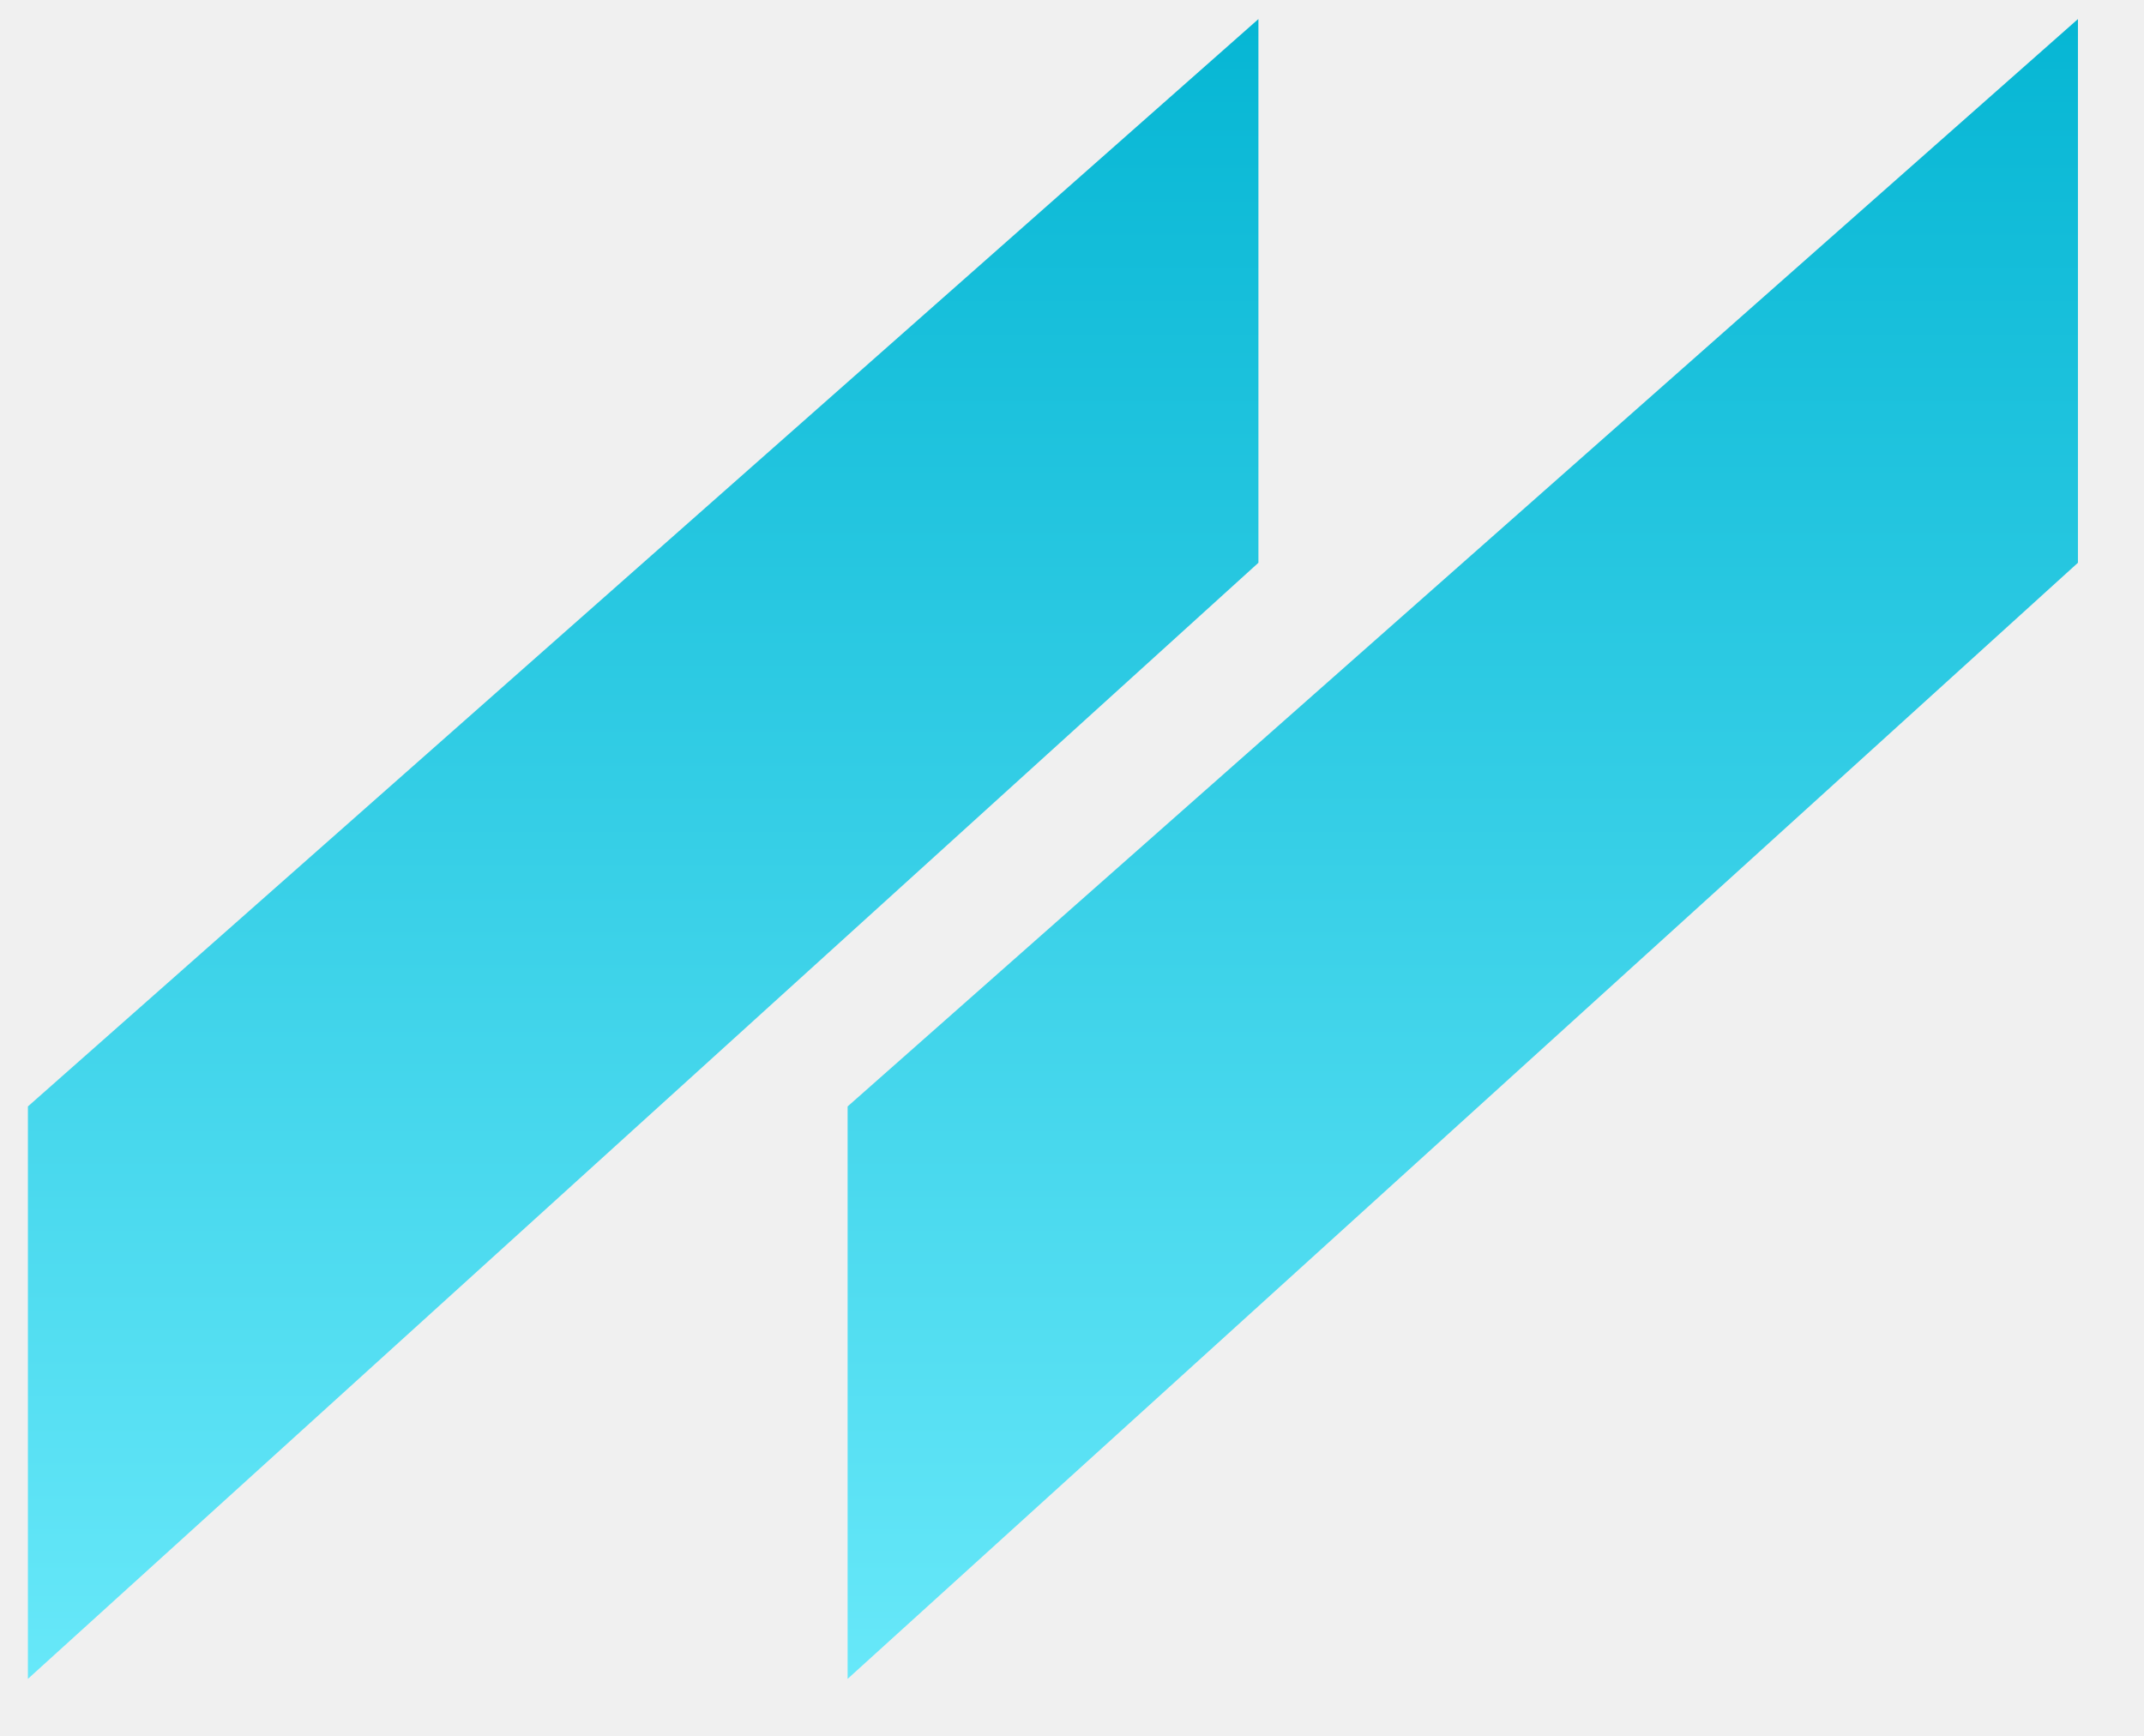
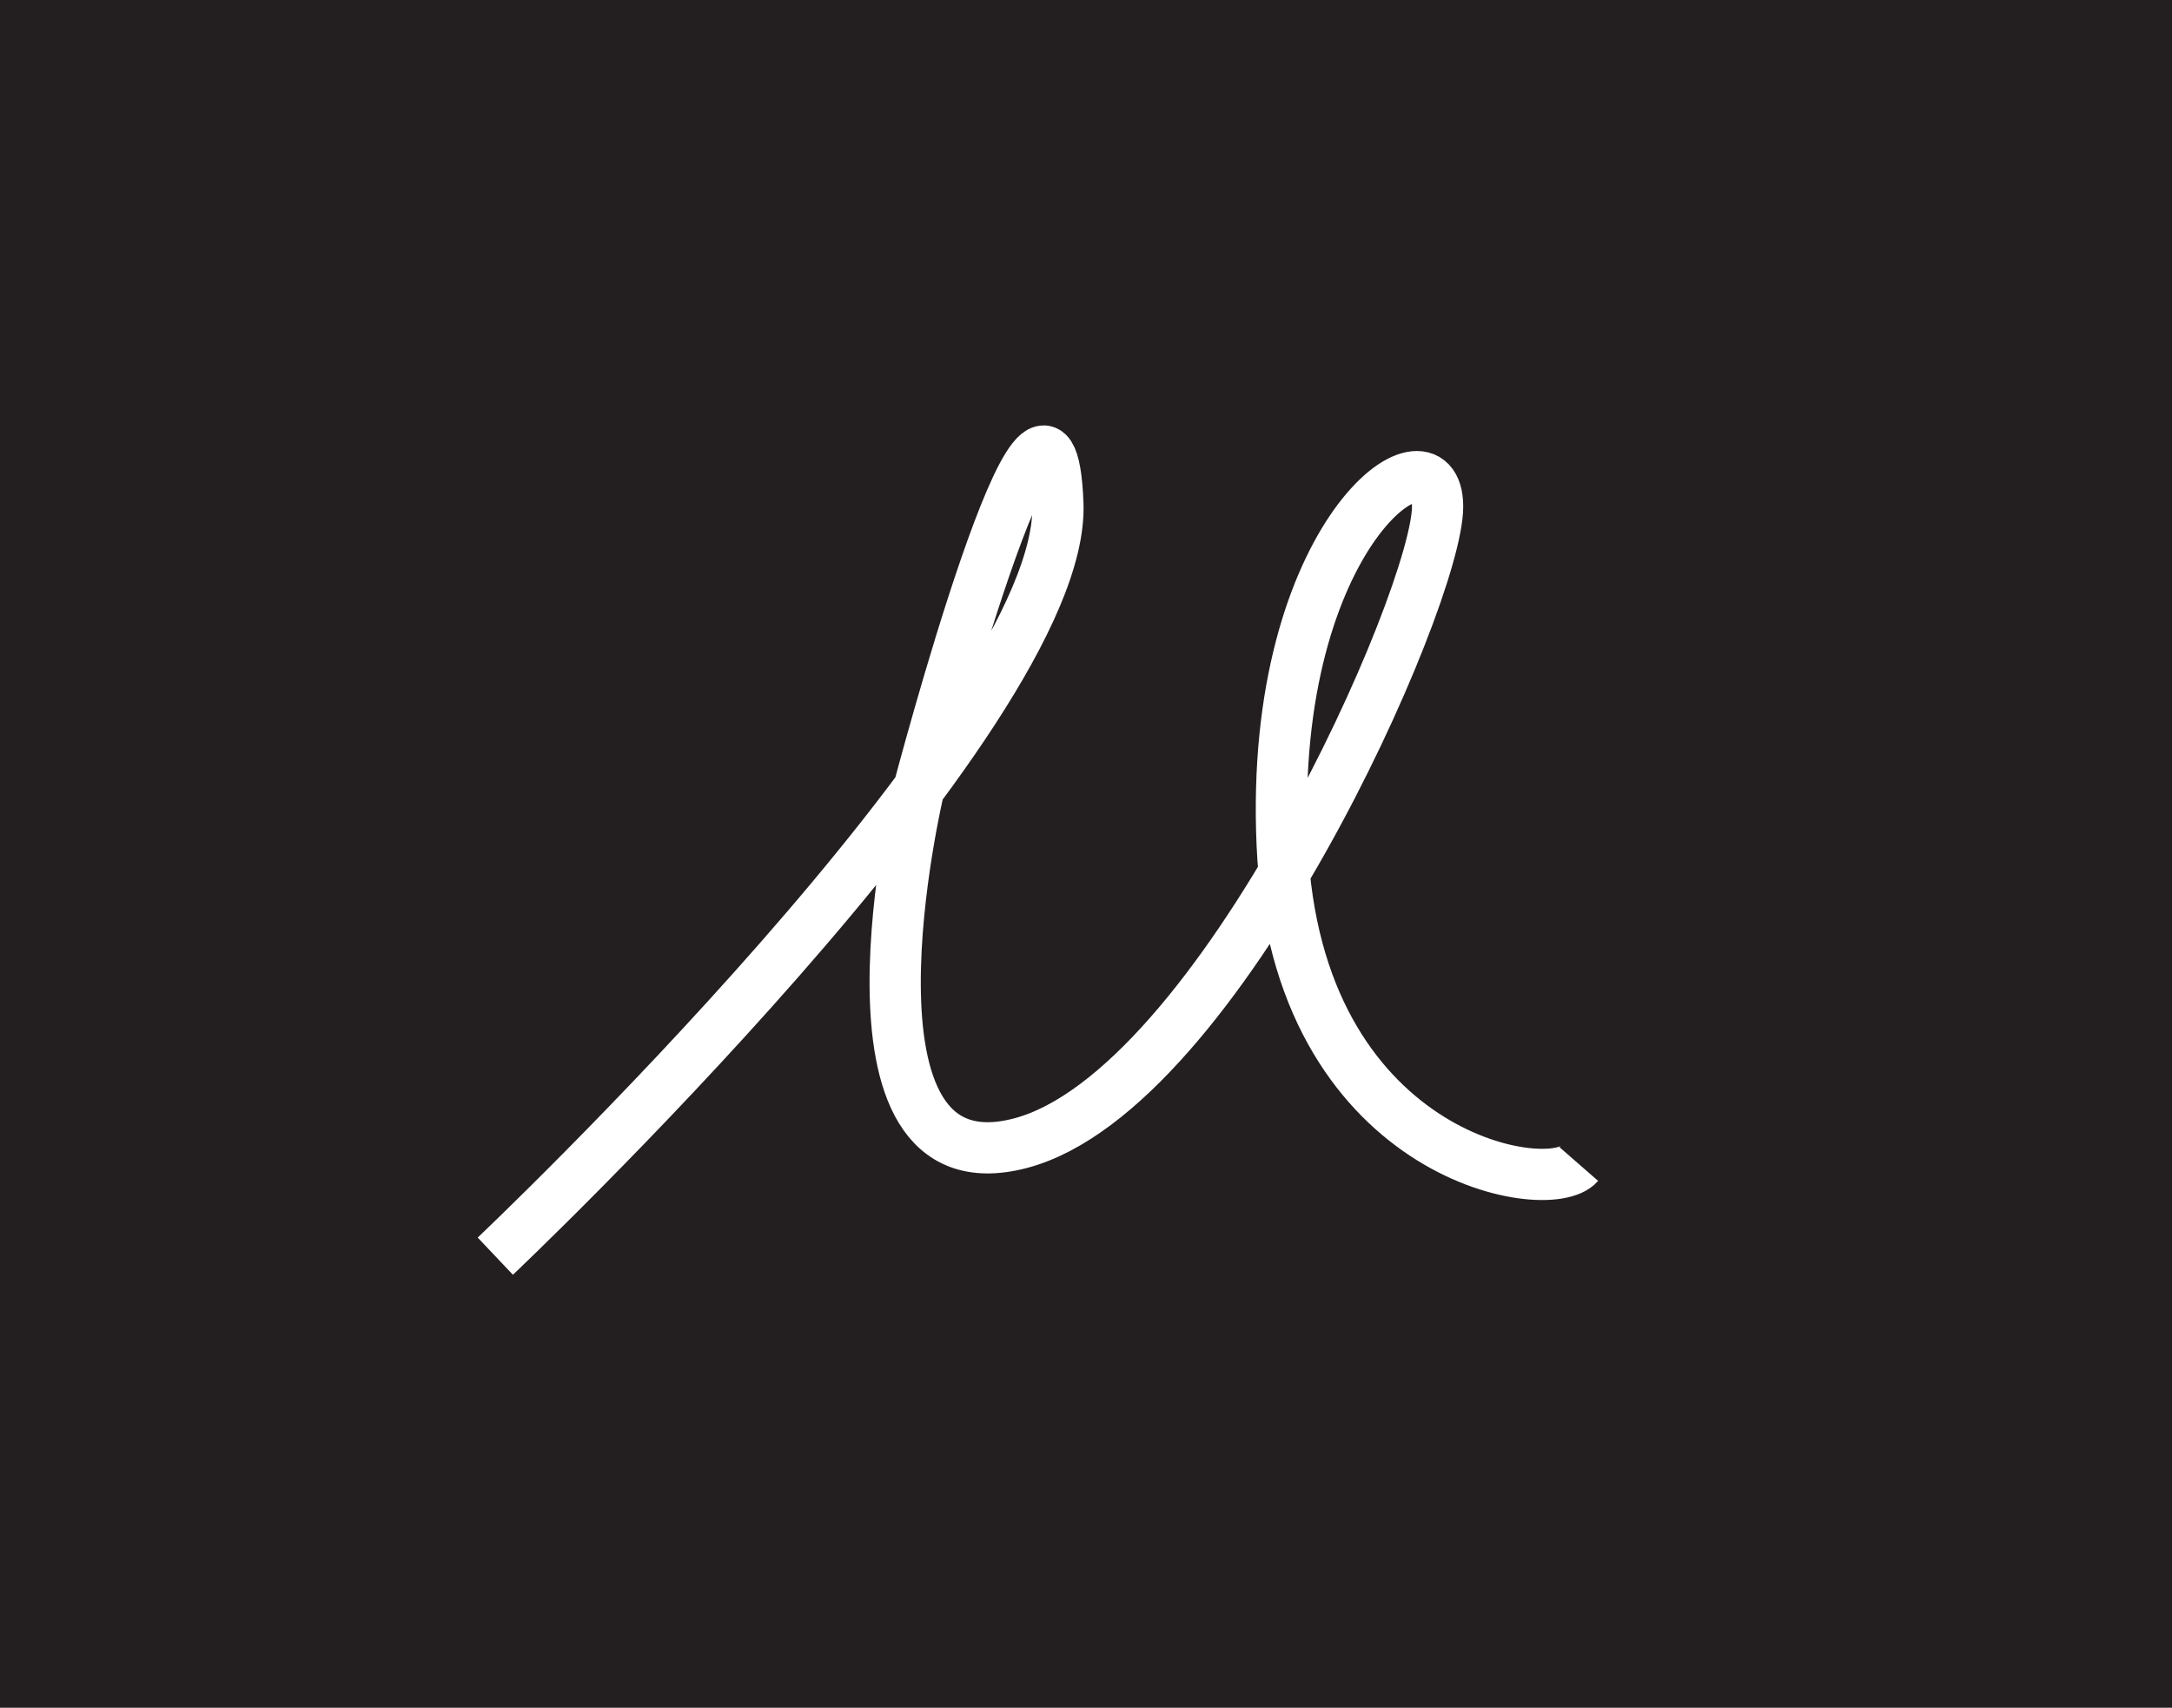
- <svg xmlns="http://www.w3.org/2000/svg" xmlns:xlink="http://www.w3.org/1999/xlink" version="1.1" preserveAspectRatio="xMidYMid meet" viewBox="344.564 330.278 111.737 91.218" width="53.87" height="43.61">
+ <svg xmlns="http://www.w3.org/2000/svg" id="Layer_1" data-name="Layer 1" viewBox="0 0 848.04 666.79">
  <defs>
-     <path d="M453.3 331.28L453.3 359.85L388.64 418.5L388.64 388.42L453.3 331.28Z" id="aFZf6T5ED" />
-     <linearGradient id="gradientb2ThqnP5Op" gradientUnits="userSpaceOnUse" x1="420.97" y1="331.28" x2="420.97" y2="418.5">
-       <stop style="stop-color: #06b6d4;stop-opacity: 1" offset="0%" />
-       <stop style="stop-color: #67e8f9;stop-opacity: 1" offset="100%" />
-     </linearGradient>
-     <path d="M410.23 331.28L410.23 359.85L345.56 418.5L345.56 388.42L410.23 331.28Z" id="a9fehgwfM" />
-     <linearGradient id="gradientk1wNV9Ostb" gradientUnits="userSpaceOnUse" x1="377.89" y1="331.28" x2="377.89" y2="418.5">
-       <stop style="stop-color: #06b6d4;stop-opacity: 1" offset="0%" />
-       <stop style="stop-color: #67e8f9;stop-opacity: 1" offset="100%" />
-     </linearGradient>
+     <style>.cls-1{fill:#231f20;}.cls-2{fill:none;stroke:#fff;stroke-miterlimit:10;stroke-width:20px;}</style>
  </defs>
-   <g>
-     <g>
-       <use xlink:href="#aFZf6T5ED" opacity="1" fill="url(#gradientb2ThqnP5Op)" />
-     </g>
-     <g>
-       <use xlink:href="#a9fehgwfM" opacity="1" fill="url(#gradientk1wNV9Ostb)" />
-     </g>
-   </g>
+   <rect class="cls-1" width="848.04" height="666.79" />
+   <path class="cls-2" d="M137.35,490.48S360.09,279.55,357,196.69s-54.27,111.23-54.27,111.23-37.9,158.88,39.68,138.44S505.26,233.28,505.26,197.77s-66.05,10.41-60.68,132S548.32,468.35,560.4,454.51" transform="translate(56.04)" />
</svg>
